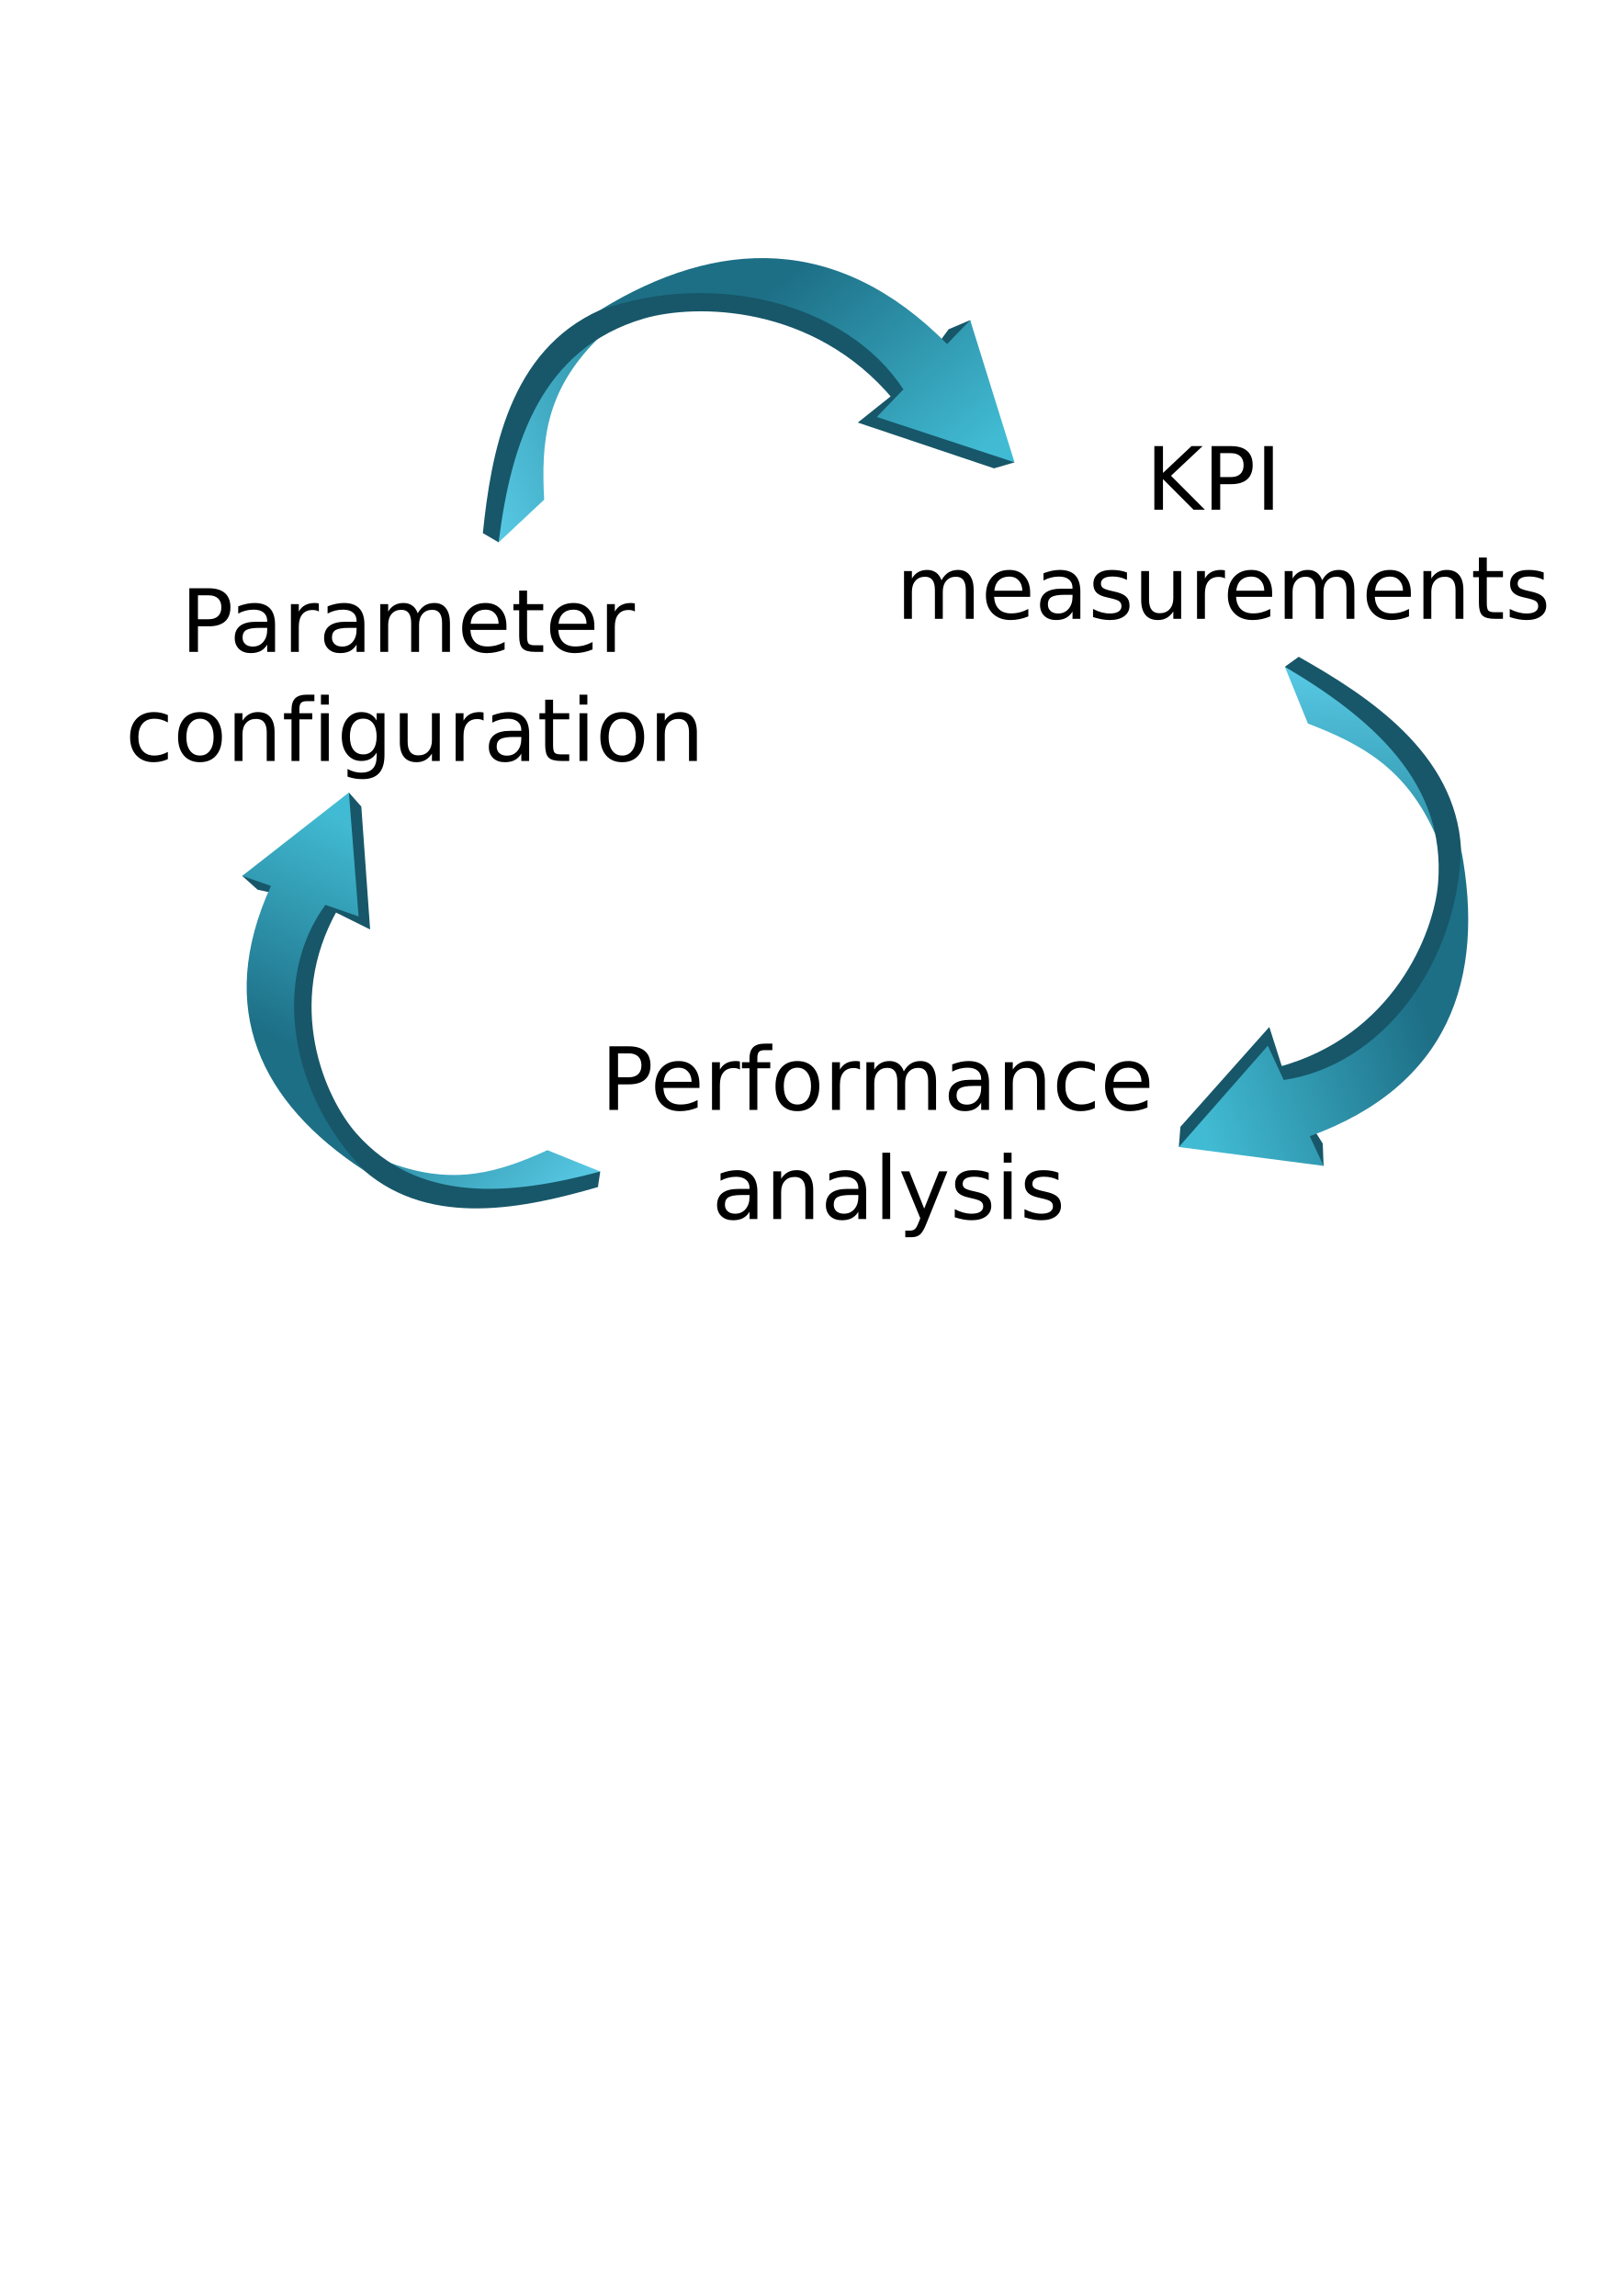
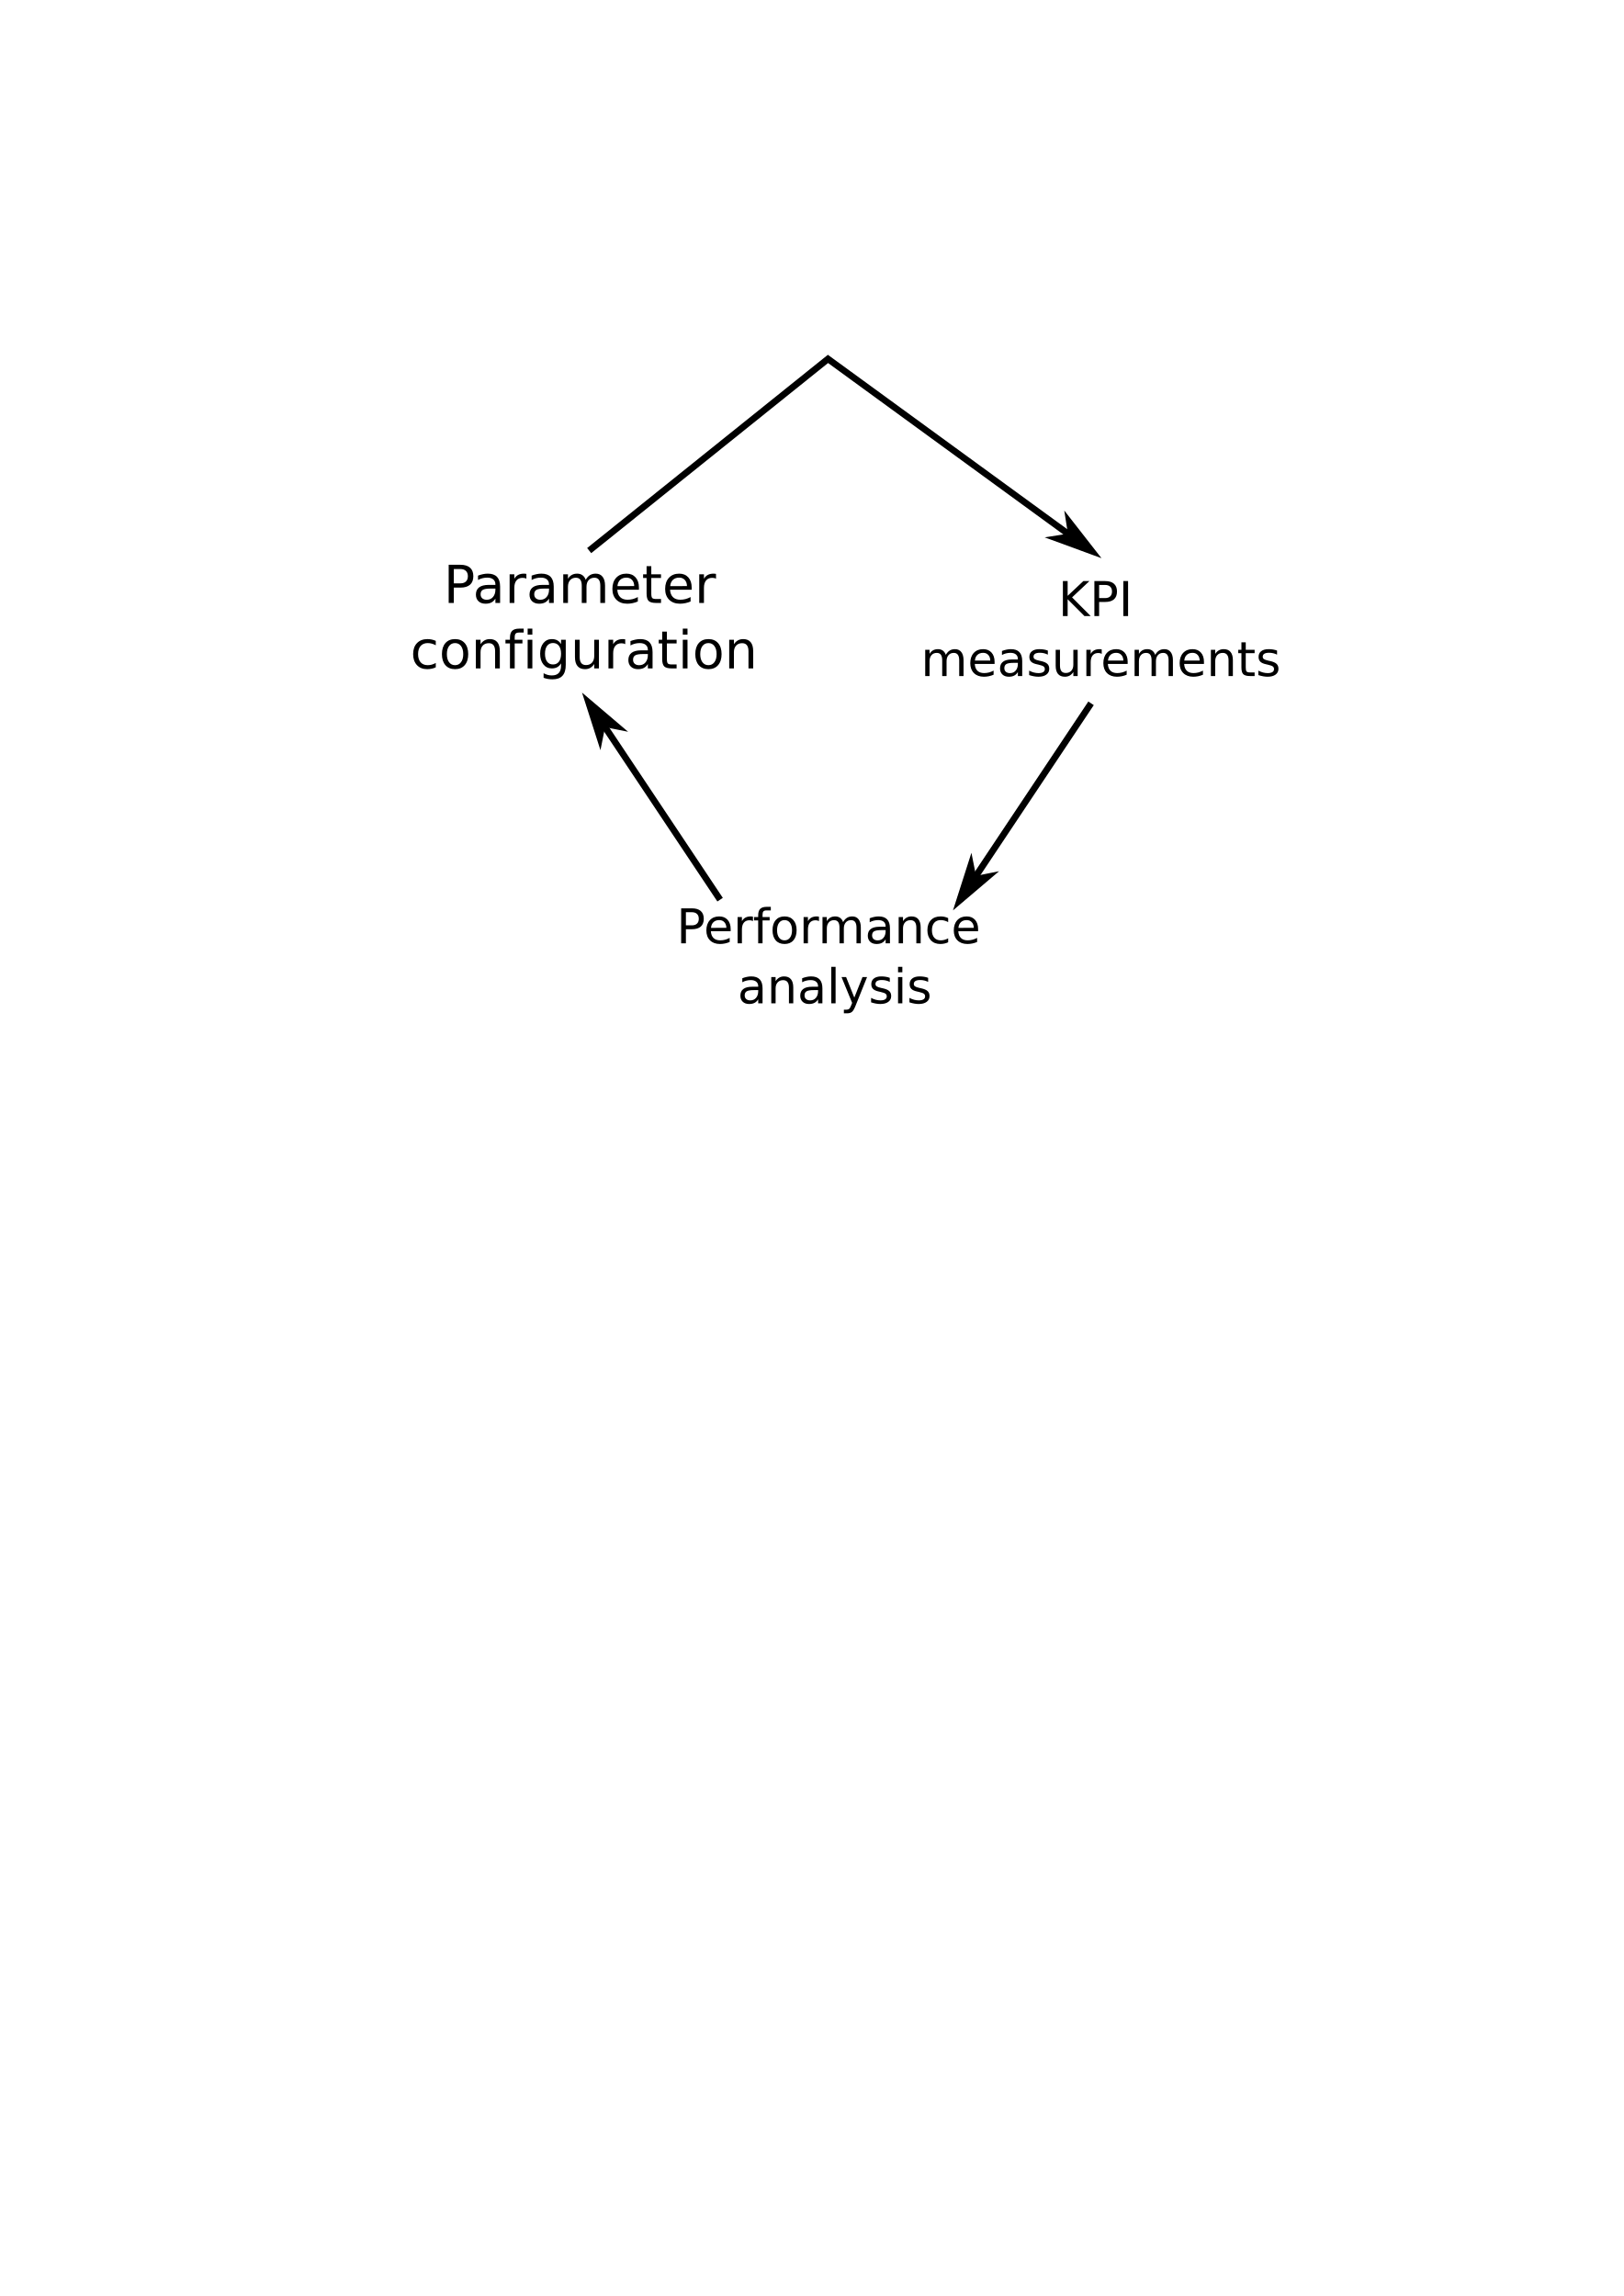
<svg xmlns="http://www.w3.org/2000/svg" xmlns:xlink="http://www.w3.org/1999/xlink" width="744.094" height="1052.362" id="svg18337" version="1.1">
  <defs id="defs18339">
-     <linearGradient xlink:href="#SVGID_38_" id="linearGradient18221" gradientUnits="userSpaceOnUse" x1="22.873" y1="652.672" x2="85.699" y2="652.672" />
+     <marker orient="auto" refY="0.0" refX="0.0" id="Arrow1Mend" style="overflow:visible;">
+       <path id="path4277" d="M 0.0,0.0 L 5.0,-5.0 L -12.5,0.0 L 5.0,5.0 L 0.0,0.0 z " style="fill-rule:evenodd;stroke:#000000;stroke-width:1.0pt;" transform="scale(0.4) rotate(180) translate(10,0)" />
+     </marker>
    <linearGradient id="SVGID_38_" gradientUnits="userSpaceOnUse" x1="22.873" y1="652.672" x2="85.699" y2="652.672">
      <stop offset="0" style="stop-color:#58C9E5" id="stop17272" />
      <stop offset="1" style="stop-color:#3195AB" id="stop17274" />
    </linearGradient>
-     <linearGradient xlink:href="#SVGID_39_" id="linearGradient18223" gradientUnits="userSpaceOnUse" x1="183.864" y1="708.843" x2="149.23" y2="623.169" />
    <linearGradient id="SVGID_39_" gradientUnits="userSpaceOnUse" x1="183.864" y1="708.843" x2="149.23" y2="623.169">
      <stop offset="0" style="stop-color:#41BBD3" id="stop17281" />
      <stop offset="1" style="stop-color:#1D6F86" id="stop17283" />
    </linearGradient>
-     <linearGradient xlink:href="#SVGID_38_-7" id="linearGradient18221-4" gradientUnits="userSpaceOnUse" x1="22.873" y1="652.672" x2="85.699" y2="652.672" />
    <linearGradient id="SVGID_38_-7" gradientUnits="userSpaceOnUse" x1="22.873" y1="652.672" x2="85.699" y2="652.672">
      <stop offset="0" style="stop-color:#58C9E5" id="stop17272-8" />
      <stop offset="1" style="stop-color:#3195AB" id="stop17274-4" />
    </linearGradient>
    <linearGradient xlink:href="#SVGID_39_-0" id="linearGradient18223-5" gradientUnits="userSpaceOnUse" x1="183.864" y1="708.843" x2="149.23" y2="623.169" />
    <linearGradient id="SVGID_39_-0" gradientUnits="userSpaceOnUse" x1="183.864" y1="708.843" x2="149.23" y2="623.169">
      <stop offset="0" style="stop-color:#41BBD3" id="stop17281-3" />
      <stop offset="1" style="stop-color:#1D6F86" id="stop17283-6" />
    </linearGradient>
-     <linearGradient y2="623.169" x2="149.23" y1="708.843" x1="183.864" gradientUnits="userSpaceOnUse" id="linearGradient18432" xlink:href="#SVGID_39_-0" />
-     <linearGradient xlink:href="#SVGID_38_-7-6" id="linearGradient18221-4-0" gradientUnits="userSpaceOnUse" x1="22.873" y1="652.672" x2="85.699" y2="652.672" />
    <linearGradient id="SVGID_38_-7-6" gradientUnits="userSpaceOnUse" x1="22.873" y1="652.672" x2="85.699" y2="652.672">
      <stop offset="0" style="stop-color:#58C9E5" id="stop17272-8-8" />
      <stop offset="1" style="stop-color:#3195AB" id="stop17274-4-9" />
    </linearGradient>
    <linearGradient y2="623.169" x2="149.23" y1="708.843" x1="183.864" gradientUnits="userSpaceOnUse" id="linearGradient18432-2" xlink:href="#SVGID_39_-0-6" />
    <linearGradient id="SVGID_39_-0-6" gradientUnits="userSpaceOnUse" x1="183.864" y1="708.843" x2="149.23" y2="623.169">
      <stop offset="0" style="stop-color:#41BBD3" id="stop17281-3-6" />
      <stop offset="1" style="stop-color:#1D6F86" id="stop17283-6-4" />
    </linearGradient>
-     <linearGradient y2="623.169" x2="149.23" y1="708.843" x1="183.864" gradientUnits="userSpaceOnUse" id="linearGradient18594" xlink:href="#SVGID_39_-0-6" />
+     <marker orient="auto" refY="0" refX="0" id="Arrow1Mend-6" style="overflow:visible">
+       <path id="path4277-4" d="M 0,0 5,-5 -12.5,0 5,5 0,0 z" style="fill-rule:evenodd;stroke:#000000;stroke-width:1pt" transform="matrix(-0.4,0,0,-0.4,-4,0)" />
+     </marker>
+     <marker orient="auto" refY="0" refX="0" id="Arrow1Mend-4" style="overflow:visible">
+       <path id="path4277-6" d="M 0,0 5,-5 -12.5,0 5,5 0,0 z" style="fill-rule:evenodd;stroke:#000000;stroke-width:1pt" transform="matrix(-0.4,0,0,-0.4,-4,0)" />
+     </marker>
+     <marker orient="auto" refY="0" refX="0" id="Arrow1Mend-0" style="overflow:visible">
+       <path id="path4277-42" d="M 0,0 5,-5 -12.5,0 5,5 0,0 z" style="fill-rule:evenodd;stroke:#000000;stroke-width:1pt" transform="matrix(-0.4,0,0,-0.4,-4,0)" />
+     </marker>
+     <marker orient="auto" refY="0" refX="0" id="Arrow1Mend-2" style="overflow:visible">
+       <path id="path4277-3" d="M 0,0 5,-5 -12.5,0 5,5 0,0 z" style="fill-rule:evenodd;stroke:#000000;stroke-width:1pt" transform="matrix(-0.4,0,0,-0.4,-4,0)" />
+     </marker>
  </defs>
  <g id="layer1">
-     <g id="g17265" transform="matrix(1.200415,-0.354034,0.4832783,1.12854,-129.5143,-515.2508)">
-       <polygon points="206.344,655.01 214.965,654.01 211.758,662.76 199.125,660.185 " id="polygon17267" style="fill:#175769" />
-       <polygon points="201.531,710.01 161.996,679.01 183.699,670.356 209.352,710.01 " id="polygon17269" style="fill:#175769" />
-       <linearGradient id="linearGradient18322" gradientUnits="userSpaceOnUse" x1="22.873" y1="652.672" x2="85.699" y2="652.672">
-         <stop offset="0" style="stop-color:#58C9E5" id="stop18324" />
-         <stop offset="1" style="stop-color:#3195AB" id="stop18326" />
-       </linearGradient>
-       <path d="m 22.873,684.01 21.631,-10.546 c 7.336,-21.188 16.141,-38.949 41.195,-52.131 -23.666,0 -34.164,16.079 -34.164,16.079 l -28.662,39.931 v 6.667 z" id="path17276" style="fill:url(#linearGradient18221)" />
-       <path d="m 184.086,671.881 c -8.621,-34.871 -30.732,-69.333 -93.039,-60.871 -36.818,5 -57.748,40 -72.186,68 4.012,5 4.012,5 4.012,5 18.848,-35 42.893,-65.25 81.609,-65.25 19.65,0 59.813,12.763 72.926,55.788 7.133,8.893 6.678,-2.667 6.678,-2.667 z" id="path17278" style="fill:#175769" />
-       <linearGradient id="linearGradient18330" gradientUnits="userSpaceOnUse" x1="183.864" y1="708.843" x2="149.23" y2="623.169">
-         <stop offset="0" style="stop-color:#41BBD3" id="stop18332" />
-         <stop offset="1" style="stop-color:#1D6F86" id="stop18334" />
-       </linearGradient>
-       <path d="m 203.674,660.185 c -20.918,-51.373 -62.391,-62.73 -112.627,-49.175 45.059,-2.228 84.609,23.966 91.236,60.871 l -13.035,7.129 40.104,31 5.613,-56 -11.291,6.175 z" id="path17285" style="fill:url(#linearGradient18223)" />
-     </g>
-     <text xml:space="preserve" style="font-size:40px;font-style:normal;font-weight:normal;fill:#000000;fill-opacity:1;stroke:none;font-family:Bitstream Vera Sans" x="410.644" y="233.63" id="text18394">
-       <tspan x="410.644" y="233.63" id="tspan18398">         KPI</tspan>
-       <tspan x="410.644" y="283.63" id="tspan18673">measurements</tspan>
+     <text xml:space="preserve" style="font-size:30px;font-style:normal;font-weight:normal;fill:#000000;fill-opacity:1;stroke:none;font-family:Bitstream Vera Sans" x="422" y="282.362" id="text18394">
+       <tspan x="422" y="282.362" id="tspan18398" style="font-size:22px">         KPI</tspan>
+       <tspan x="422" y="309.862" id="tspan18673" style="font-size:22px">measurements</tspan>
    </text>
-     <g id="g17265-1" transform="matrix(-0.09409216,1.185366,-1.19402,-0.03569241,1407.682,302.9152)">
-       <polygon points="211.758,662.76 199.125,660.185 206.344,655.01 214.965,654.01 " id="polygon17267-0" style="fill:#175769" />
-       <polygon points="183.699,670.356 209.352,710.01 201.531,710.01 161.996,679.01 " id="polygon17269-6" style="fill:#175769" />
-       <linearGradient id="linearGradient18322-3" gradientUnits="userSpaceOnUse" x1="22.873" y1="652.672" x2="85.699" y2="652.672">
-         <stop offset="0" style="stop-color:#58C9E5" id="stop18324-2" />
-         <stop offset="1" style="stop-color:#3195AB" id="stop18326-0" />
-       </linearGradient>
-       <path d="m 22.873,684.01 21.631,-10.546 c 7.336,-21.188 16.141,-38.949 41.195,-52.131 -23.666,0 -34.164,16.079 -34.164,16.079 l -28.662,39.931 v 6.667 z" id="path17276-6" style="fill:url(#linearGradient18221-4)" />
-       <path d="m 184.086,671.881 c -8.621,-34.871 -30.732,-69.333 -93.039,-60.871 -36.818,5 -57.748,40 -72.186,68 4.012,5 4.012,5 4.012,5 18.848,-35 42.893,-65.25 81.609,-65.25 19.65,0 59.813,12.763 72.926,55.788 7.133,8.893 6.678,-2.667 6.678,-2.667 z" id="path17278-1" style="fill:#175769" />
-       <linearGradient id="linearGradient18330-5" gradientUnits="userSpaceOnUse" x1="183.864" y1="708.843" x2="149.23" y2="623.169">
-         <stop offset="0" style="stop-color:#41BBD3" id="stop18332-5" />
-         <stop offset="1" style="stop-color:#1D6F86" id="stop18334-4" />
-       </linearGradient>
-       <path d="m 203.674,660.185 c -20.918,-51.373 -62.391,-62.73 -112.627,-49.175 45.059,-2.228 84.609,23.966 91.236,60.871 l -13.035,7.129 40.104,31 5.613,-56 -11.291,6.175 z" id="path17285-7" style="fill:url(#linearGradient18432)" />
-     </g>
-     <text xml:space="preserve" style="font-size:40px;font-style:normal;font-weight:normal;fill:#000000;fill-opacity:1;stroke:none;font-family:Bitstream Vera Sans" x="275.35" y="508.735" id="text18394-4">
-       <tspan id="tspan18396-9" x="275.35" y="508.735">Performance</tspan>
-       <tspan x="275.35" y="558.735" id="tspan18398-2">    analysis</tspan>
+     <text xml:space="preserve" style="font-size:30px;font-style:normal;font-weight:normal;fill:#000000;fill-opacity:1;stroke:none;font-family:Bitstream Vera Sans" x="310" y="432.362" id="text18394-4">
+       <tspan id="tspan18396-9" x="310" y="432.362" style="font-size:22px">Performance</tspan>
+       <tspan x="310" y="459.862" id="tspan18398-2" style="font-size:22px">    analysis</tspan>
    </text>
-     <g id="g17265-1-9" transform="matrix(-0.7292963,-0.8248214,0.7998848,-0.7652492,-255.3672,1079.254)">
-       <polygon points="199.125,660.185 206.344,655.01 214.965,654.01 211.758,662.76 " id="polygon17267-0-5" style="fill:#175769" />
-       <polygon points="209.352,710.01 201.531,710.01 161.996,679.01 183.699,670.356 " id="polygon17269-6-0" style="fill:#175769" />
-       <linearGradient id="linearGradient18322-3-4" gradientUnits="userSpaceOnUse" x1="22.873" y1="652.672" x2="85.699" y2="652.672">
-         <stop offset="0" style="stop-color:#58C9E5" id="stop18324-2-8" />
-         <stop offset="1" style="stop-color:#3195AB" id="stop18326-0-7" />
-       </linearGradient>
-       <path d="m 22.873,684.01 21.631,-10.546 c 7.336,-21.188 16.141,-38.949 41.195,-52.131 -23.666,0 -34.164,16.079 -34.164,16.079 l -28.662,39.931 v 6.667 z" id="path17276-6-1" style="fill:url(#linearGradient18221-4-0)" />
-       <path d="m 184.086,671.881 c -8.621,-34.871 -30.732,-69.333 -93.039,-60.871 -36.818,5 -57.748,40 -72.186,68 4.012,5 4.012,5 4.012,5 18.848,-35 42.893,-65.25 81.609,-65.25 19.65,0 59.813,12.763 72.926,55.788 7.133,8.893 6.678,-2.667 6.678,-2.667 z" id="path17278-1-7" style="fill:#175769" />
-       <linearGradient id="linearGradient18330-5-2" gradientUnits="userSpaceOnUse" x1="183.864" y1="708.843" x2="149.23" y2="623.169">
-         <stop offset="0" style="stop-color:#41BBD3" id="stop18332-5-7" />
-         <stop offset="1" style="stop-color:#1D6F86" id="stop18334-4-2" />
-       </linearGradient>
-       <path d="m 203.674,660.185 c -20.918,-51.373 -62.391,-62.73 -112.627,-49.175 45.059,-2.228 84.609,23.966 91.236,60.871 l -13.035,7.129 40.104,31 5.613,-56 -11.291,6.175 z" id="path17285-7-2" style="fill:url(#linearGradient18594)" />
-     </g>
-     <text xml:space="preserve" style="font-size:40px;font-style:normal;font-weight:normal;fill:#000000;fill-opacity:1;stroke:none;font-family:Bitstream Vera Sans" x="57.415" y="298.787" id="text18394-4-6">
-       <tspan id="tspan18396-9-1" x="57.415" y="298.787">  Parameter</tspan>
-       <tspan x="57.415" y="348.787" id="tspan18398-2-0">configuration</tspan>
+     <text xml:space="preserve" style="font-size:30px;font-style:normal;font-weight:normal;fill:#000000;fill-opacity:1;stroke:none;font-family:Bitstream Vera Sans" x="188" y="276.362" id="text18394-4-6">
+       <tspan id="tspan18396-9-1" x="188" y="276.362" style="font-size:24px">  Parameter</tspan>
+       <tspan x="188" y="306.362" id="tspan18398-2-0" style="font-size:24px">configuration</tspan>
    </text>
+     <path style="fill:none;stroke:#000000;stroke-width:3;stroke-linecap:butt;stroke-linejoin:miter;stroke-miterlimit:4;stroke-opacity:1;stroke-dasharray:none;marker-end:url(#Arrow1Mend)" d="M 270,252.362 379.429,164.505 500,252.362" id="path3494" />
+     <path style="fill:none;stroke:#000000;stroke-width:3;stroke-linecap:butt;stroke-linejoin:miter;stroke-miterlimit:4;stroke-opacity:1;stroke-dasharray:none;marker-end:url(#Arrow1Mend)" d="m 500,322.362 -60,90" id="path3494-8" />
+     <path style="fill:none;stroke:#000000;stroke-width:3;stroke-linecap:butt;stroke-linejoin:miter;stroke-miterlimit:4;stroke-opacity:1;stroke-dasharray:none;marker-end:url(#Arrow1Mend)" d="m 330,412.362 -60,-90" id="path3494-8-1" />
  </g>
</svg>
